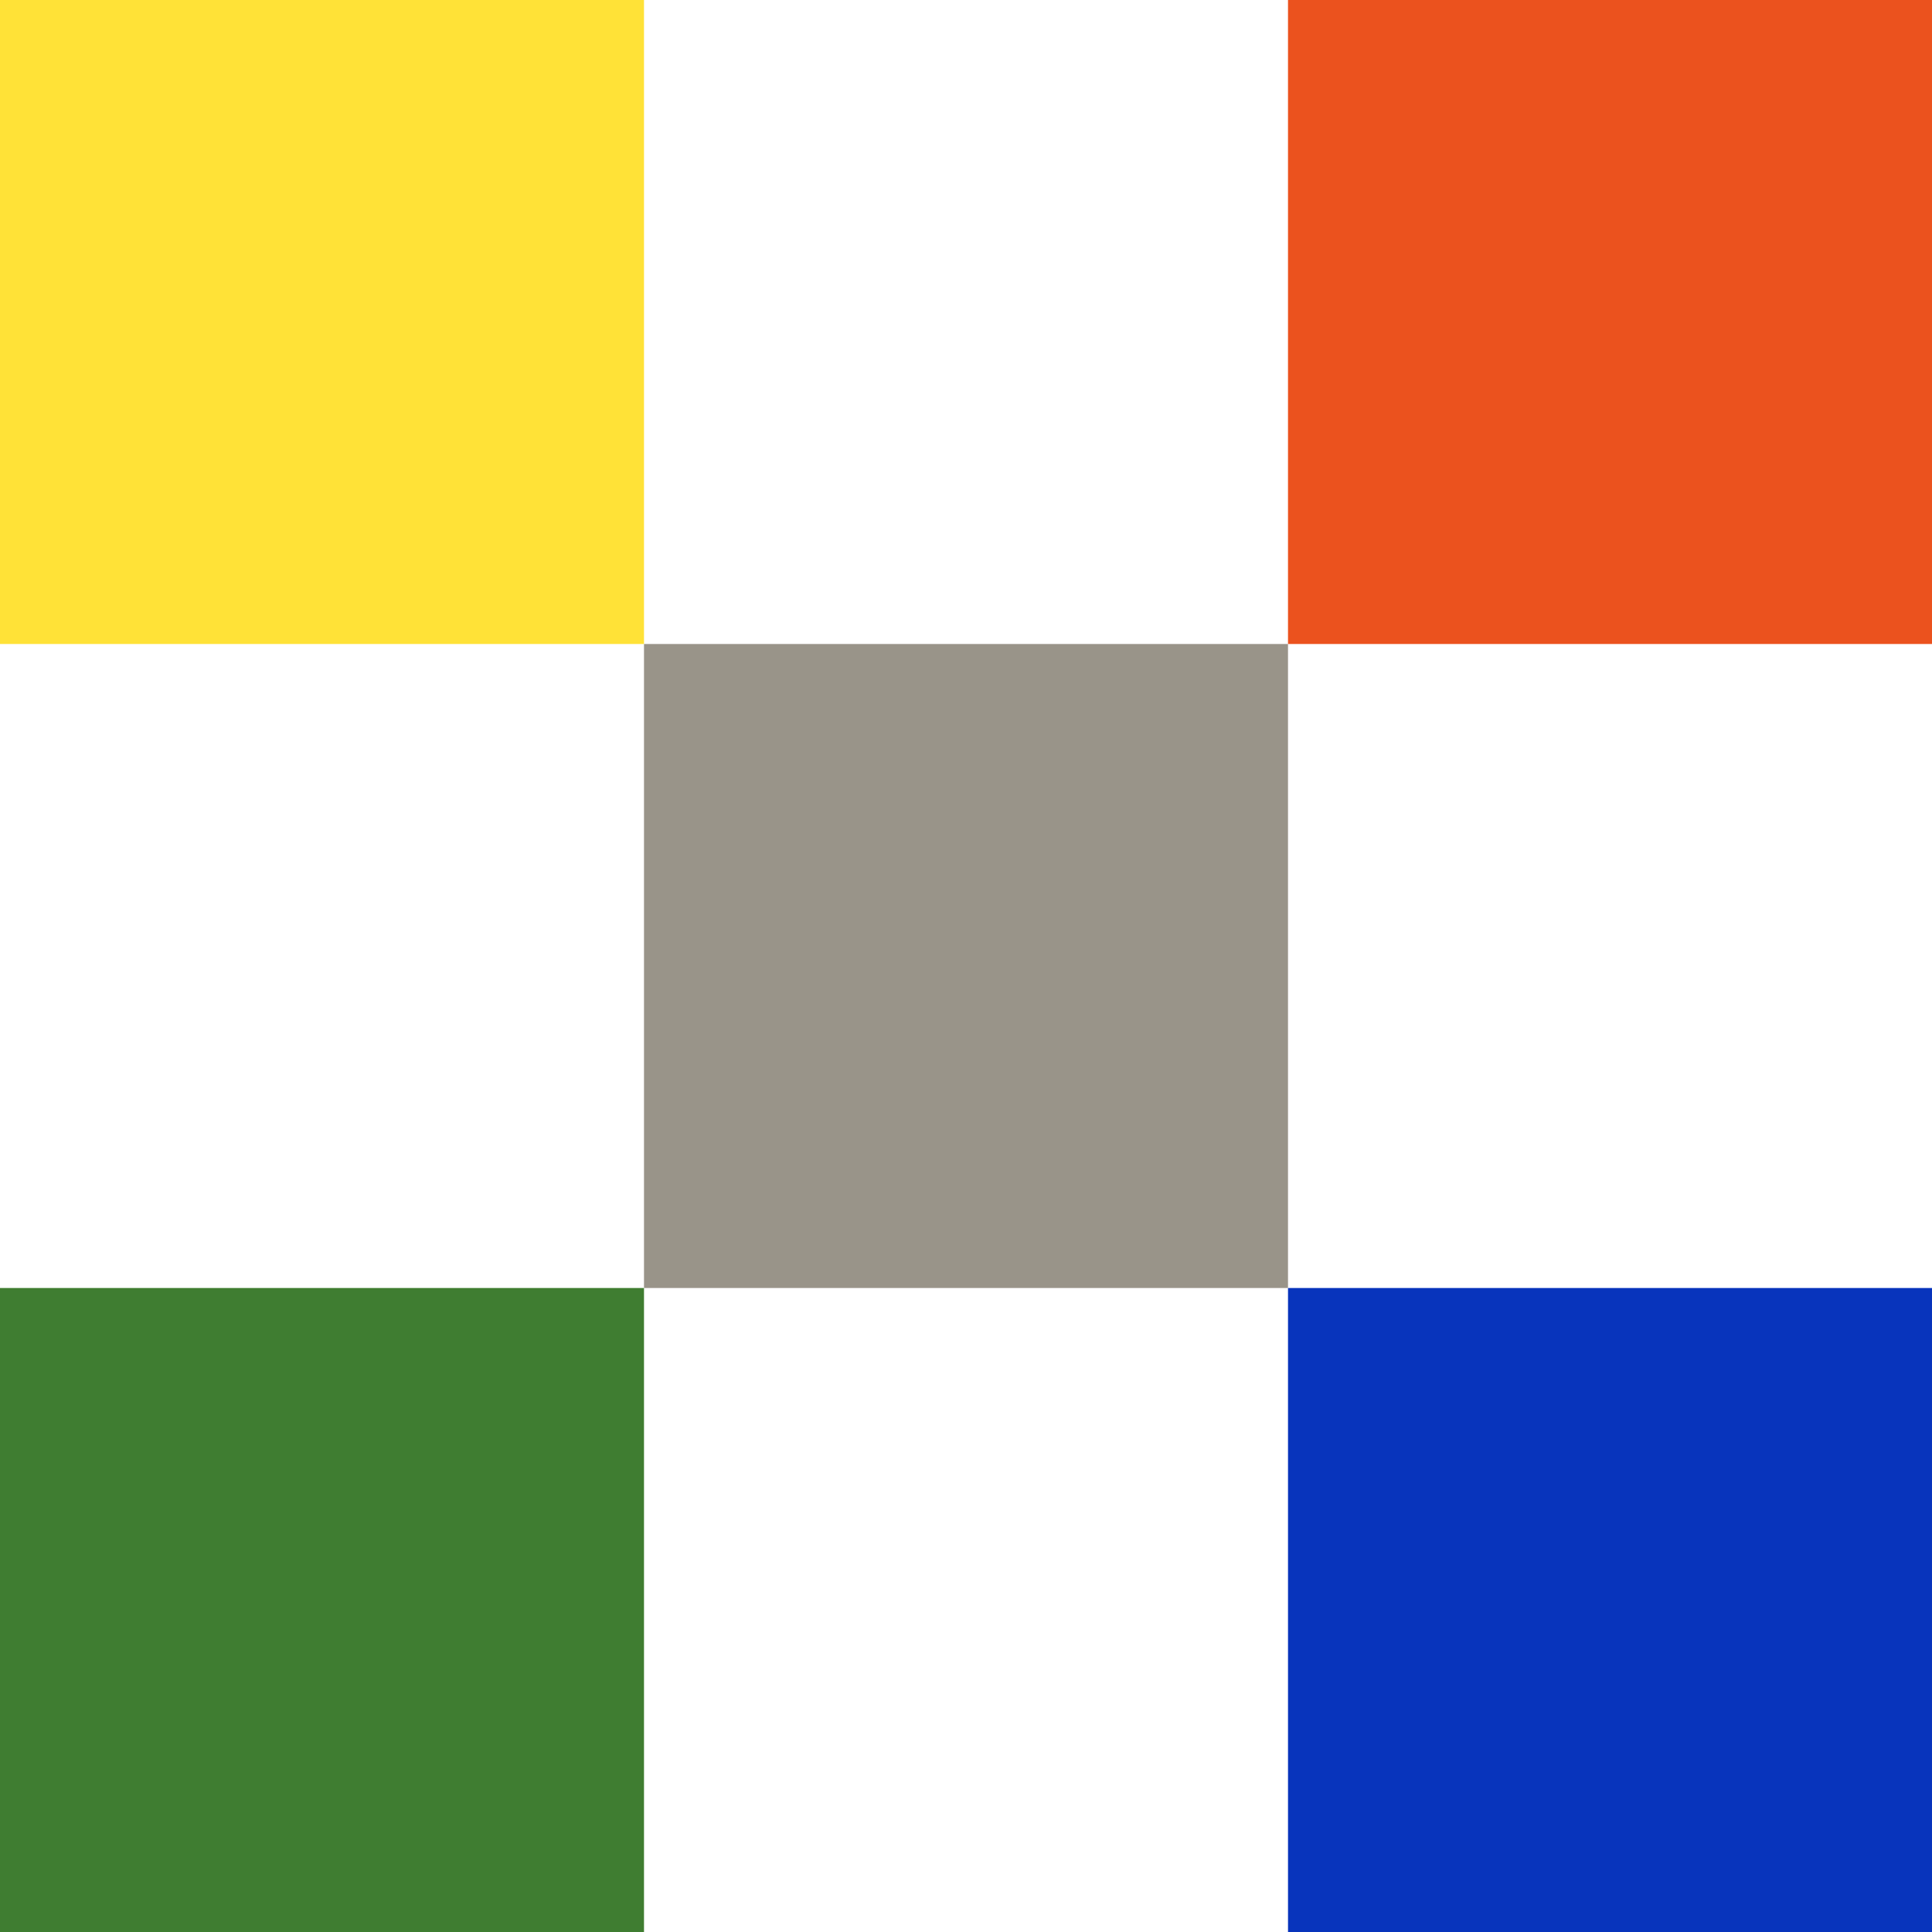
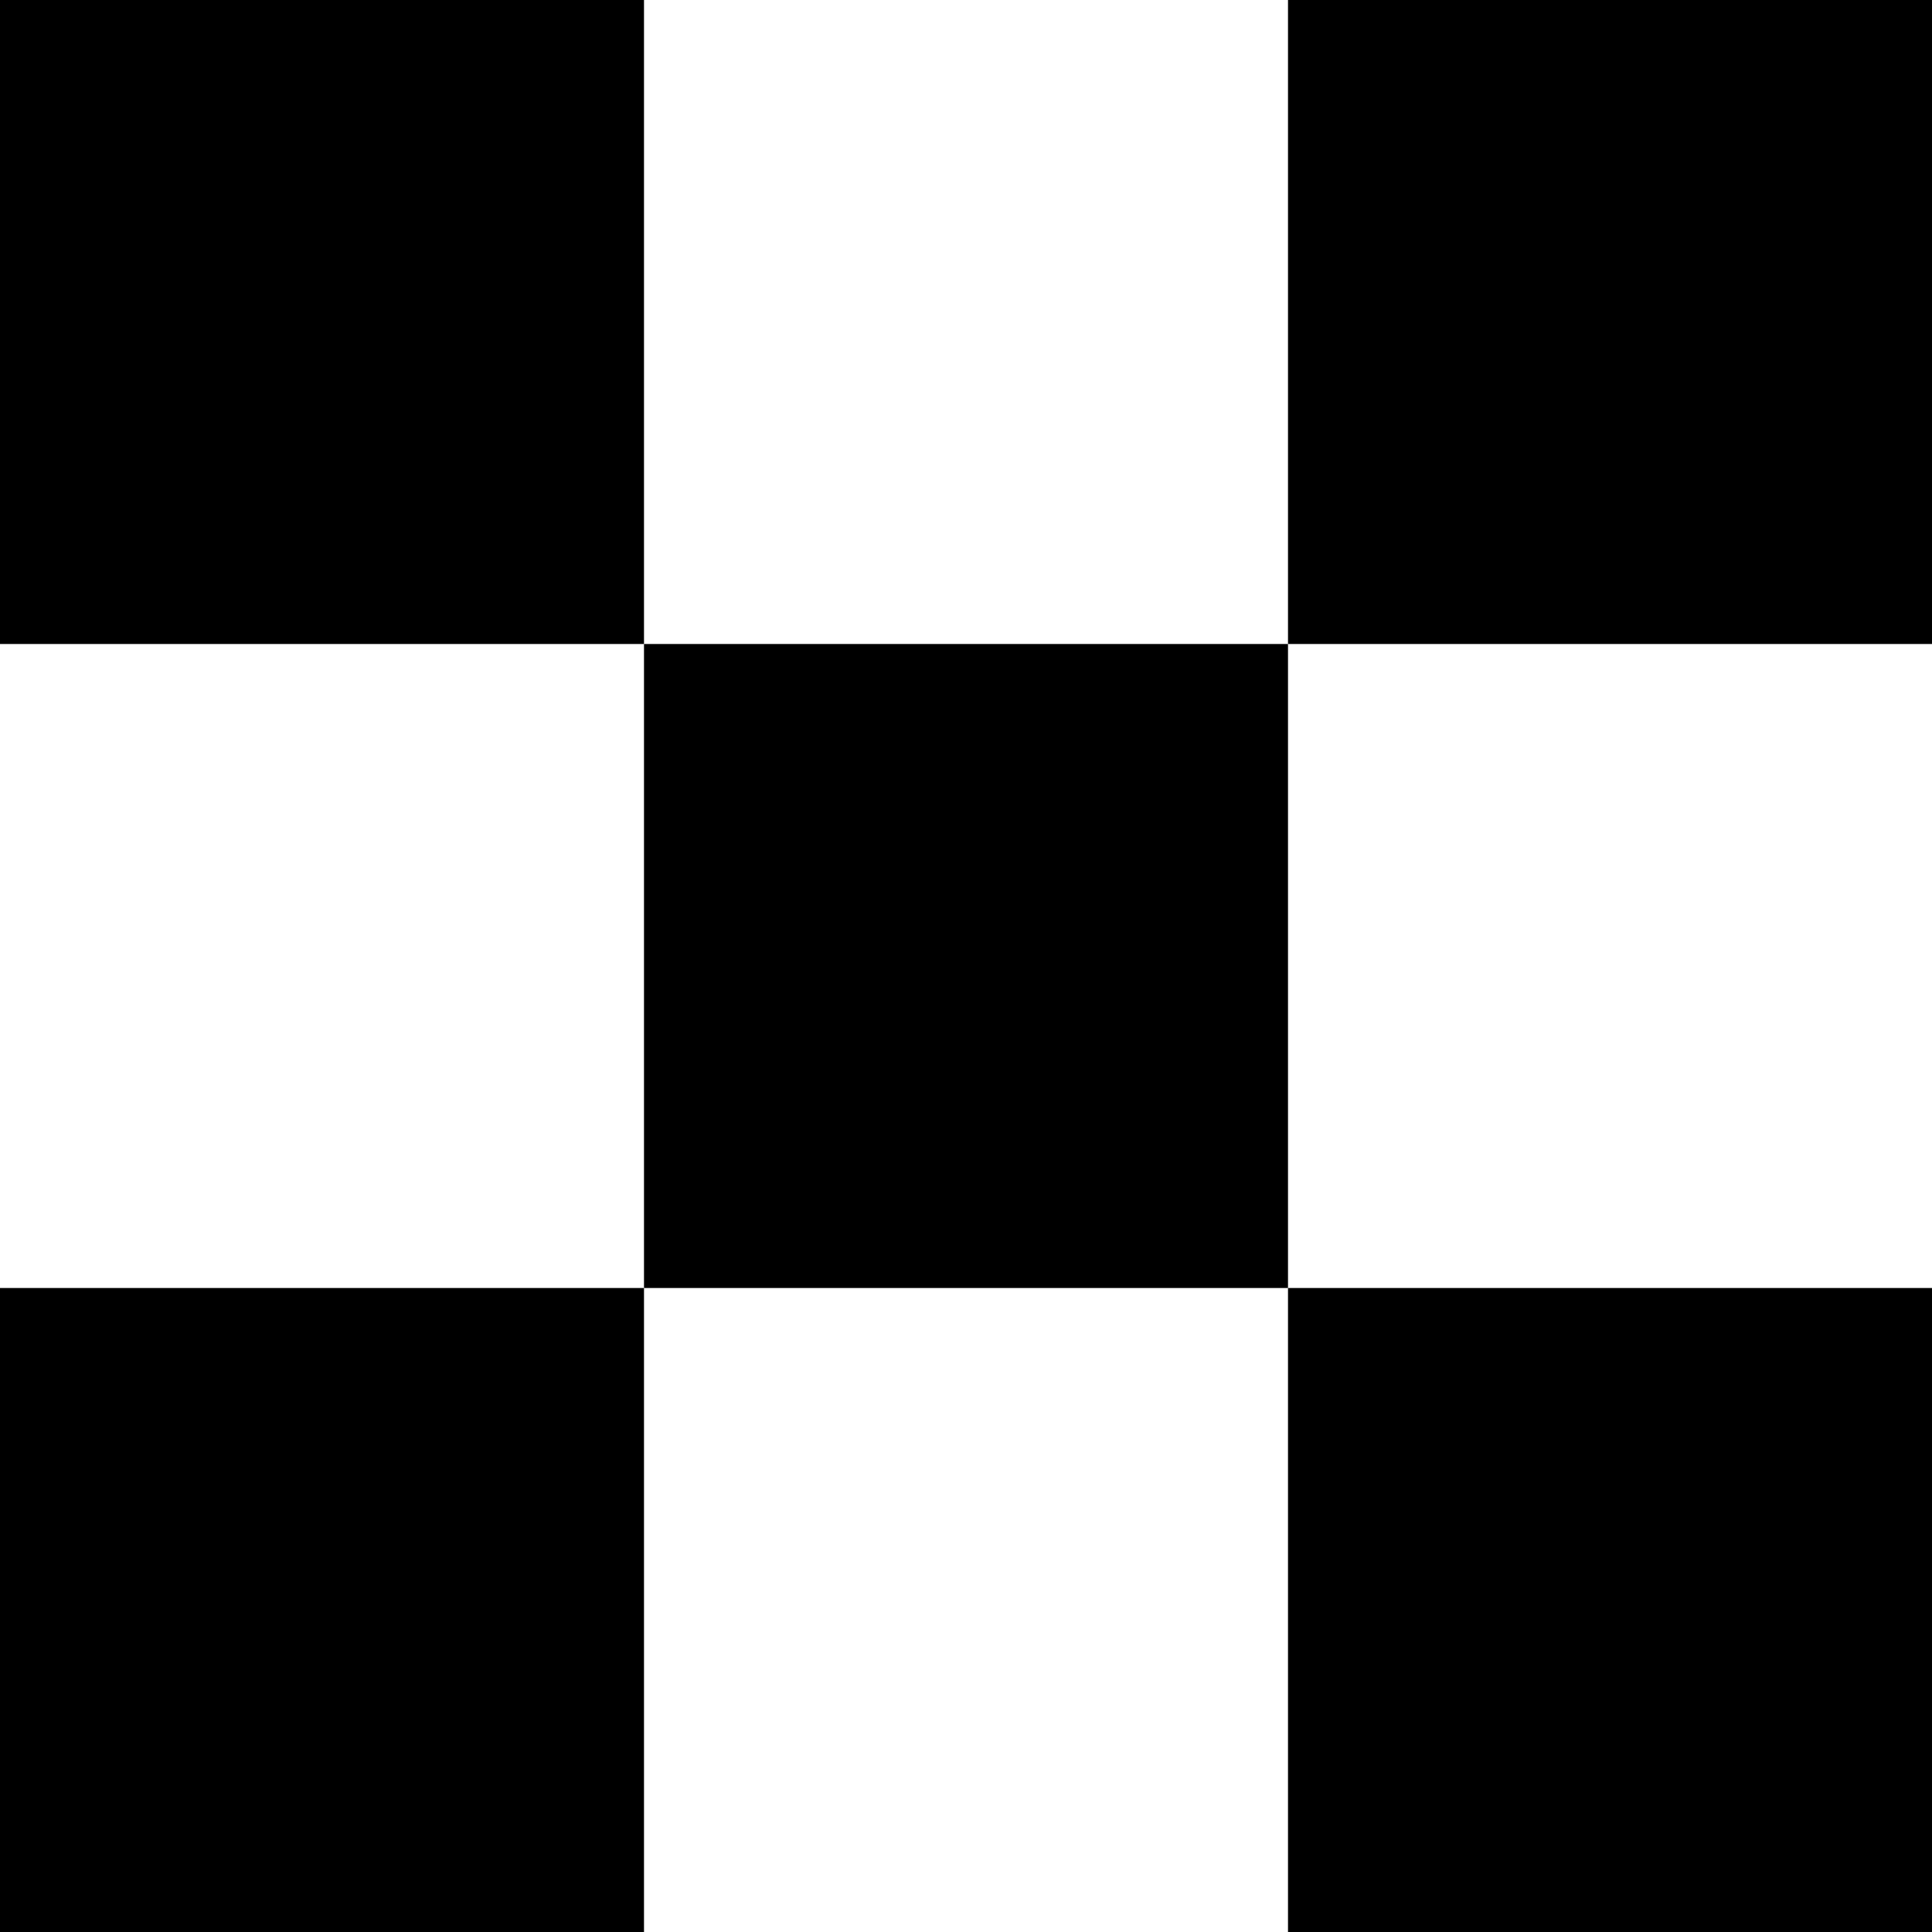
- <svg xmlns="http://www.w3.org/2000/svg" viewBox="0 0 48 48">
-   <rect width="16" height="16" fill="#FFE237" />
-   <rect x="16" y="16" width="16" height="16" fill="#999489" />
-   <rect x="32" width="16" height="16" fill="#EB521E" />
-   <rect y="32" width="16" height="16" fill="#3F7D31" />
-   <rect x="32" y="32" width="16" height="16" fill="#0834BC" />
+ <svg xmlns="http://www.w3.org/2000/svg" viewBox="0 0 48 48" fill="currentColor">
+   <rect width="16" height="16" />
+   <rect x="16" y="16" width="16" height="16" />
+   <rect x="32" width="16" height="16" />
+   <rect y="32" width="16" height="16" />
+   <rect x="32" y="32" width="16" height="16" />
</svg>
